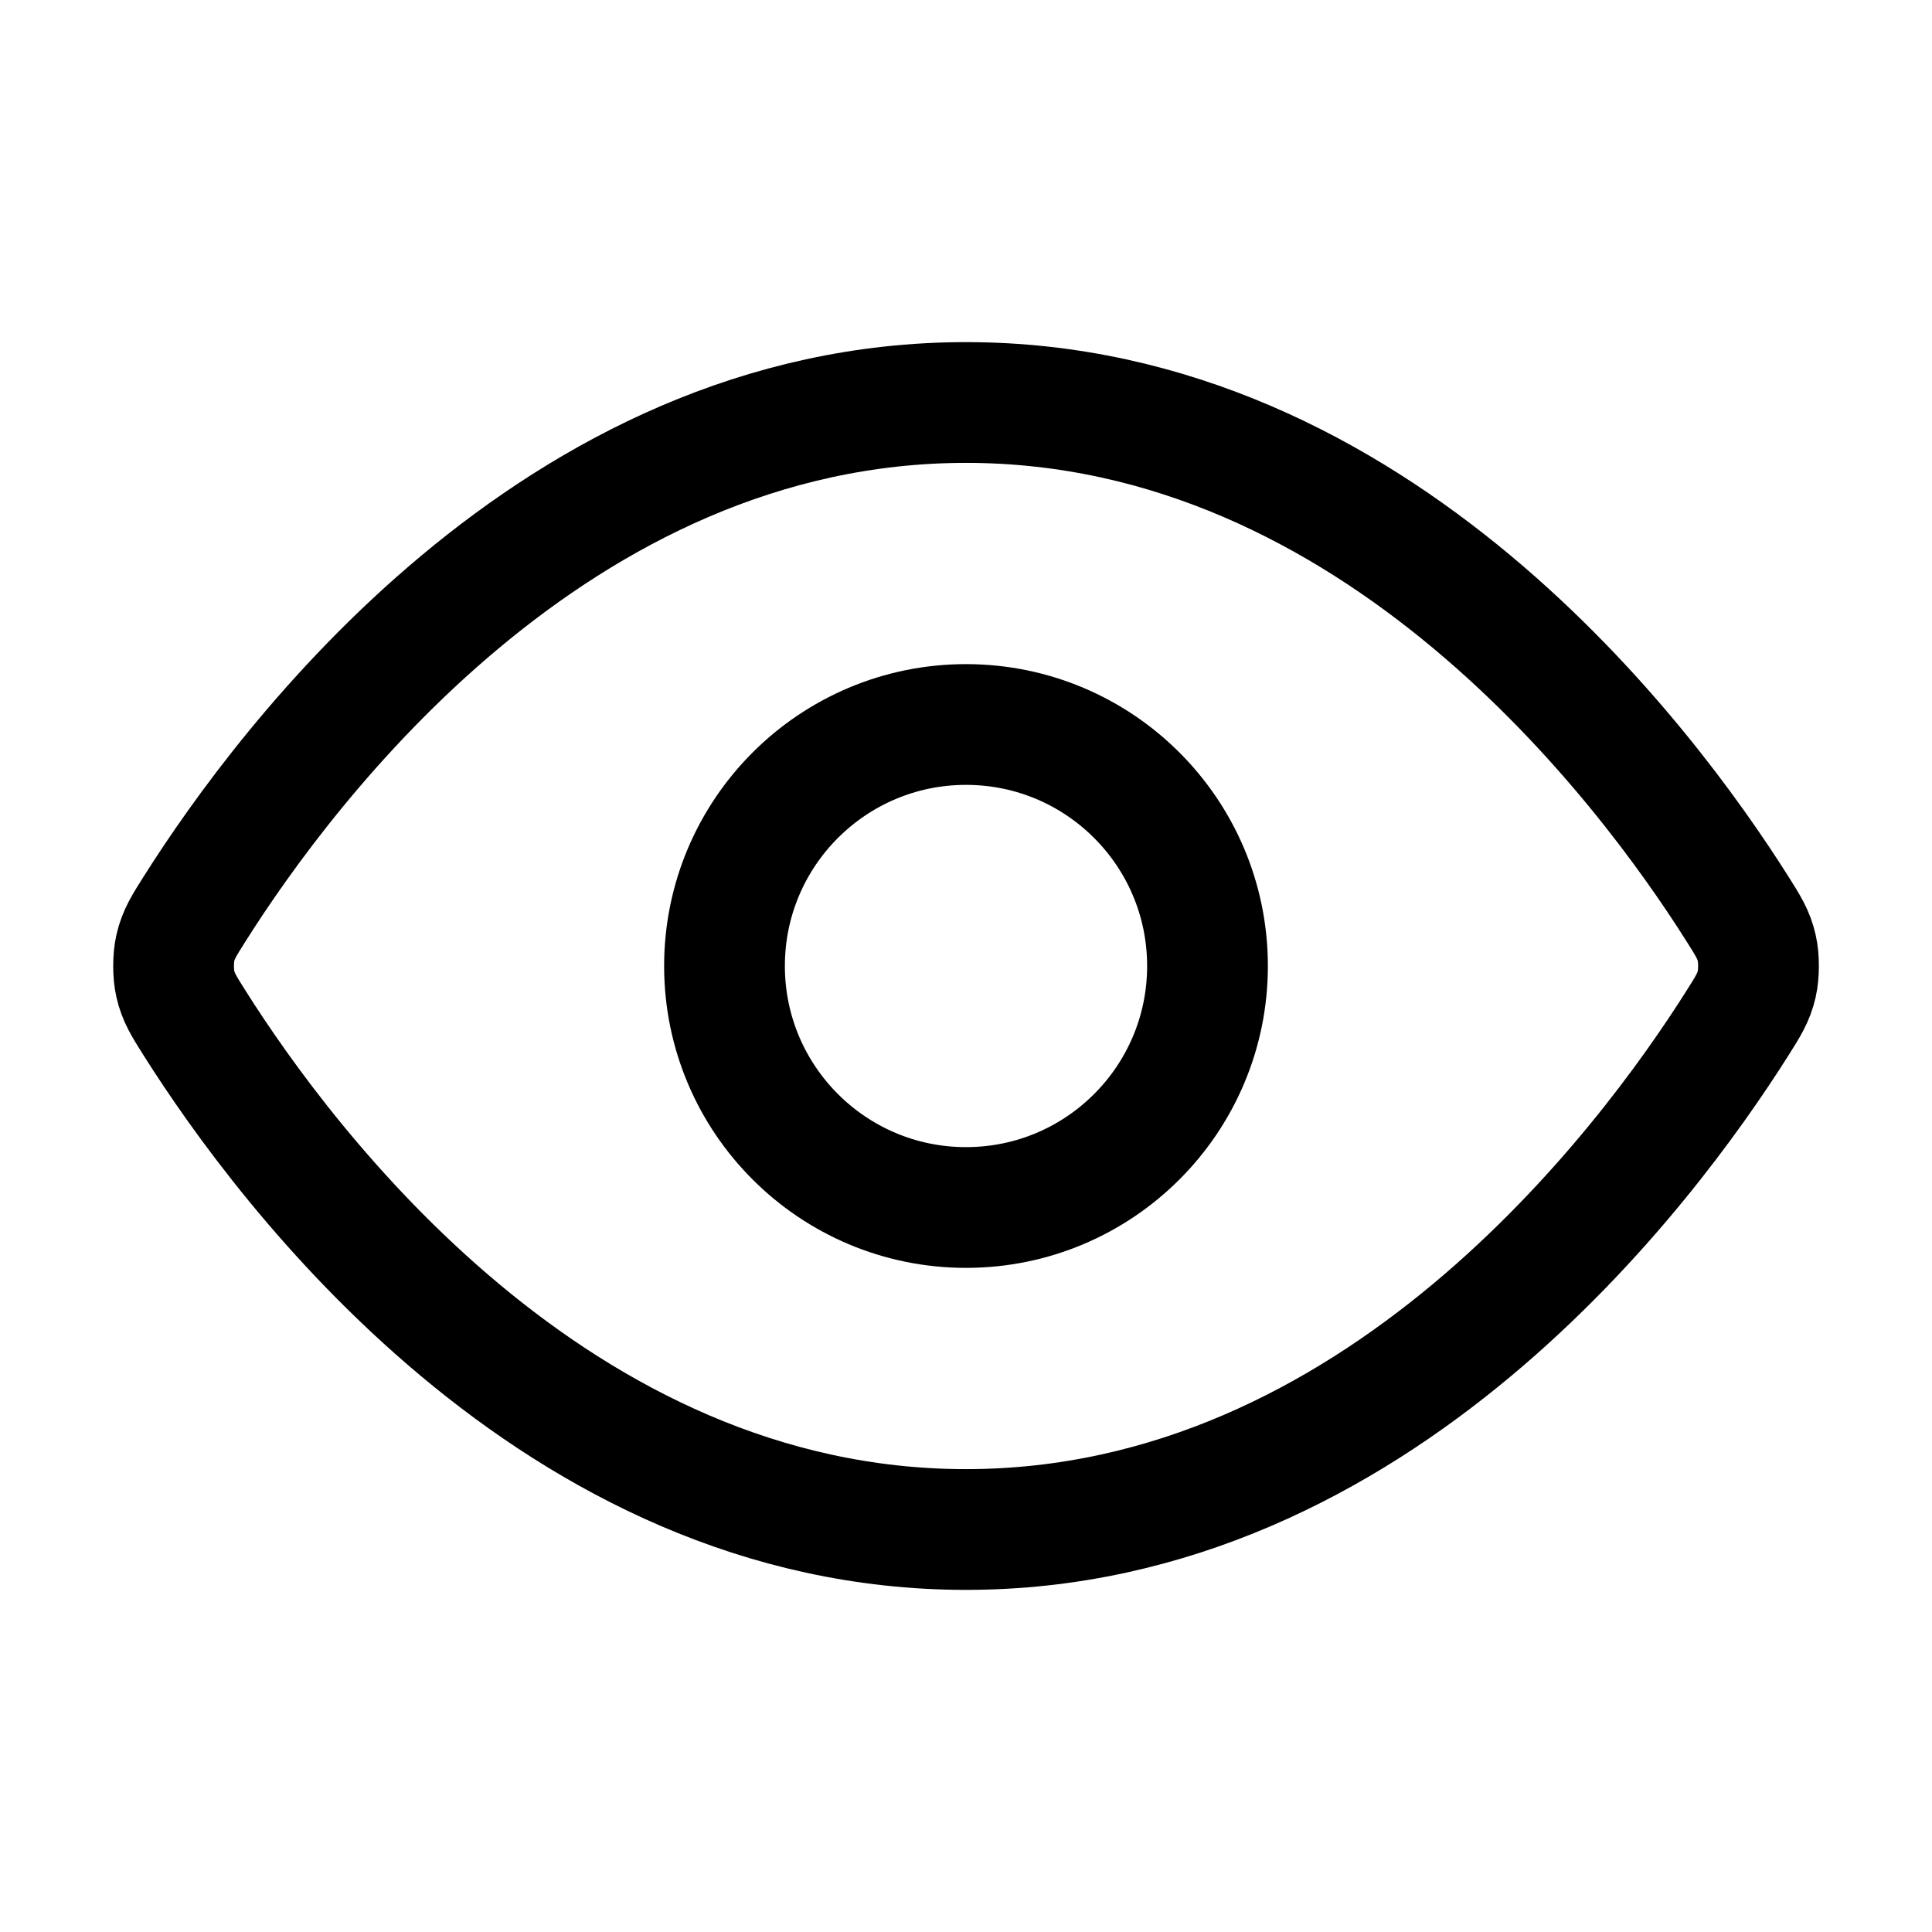
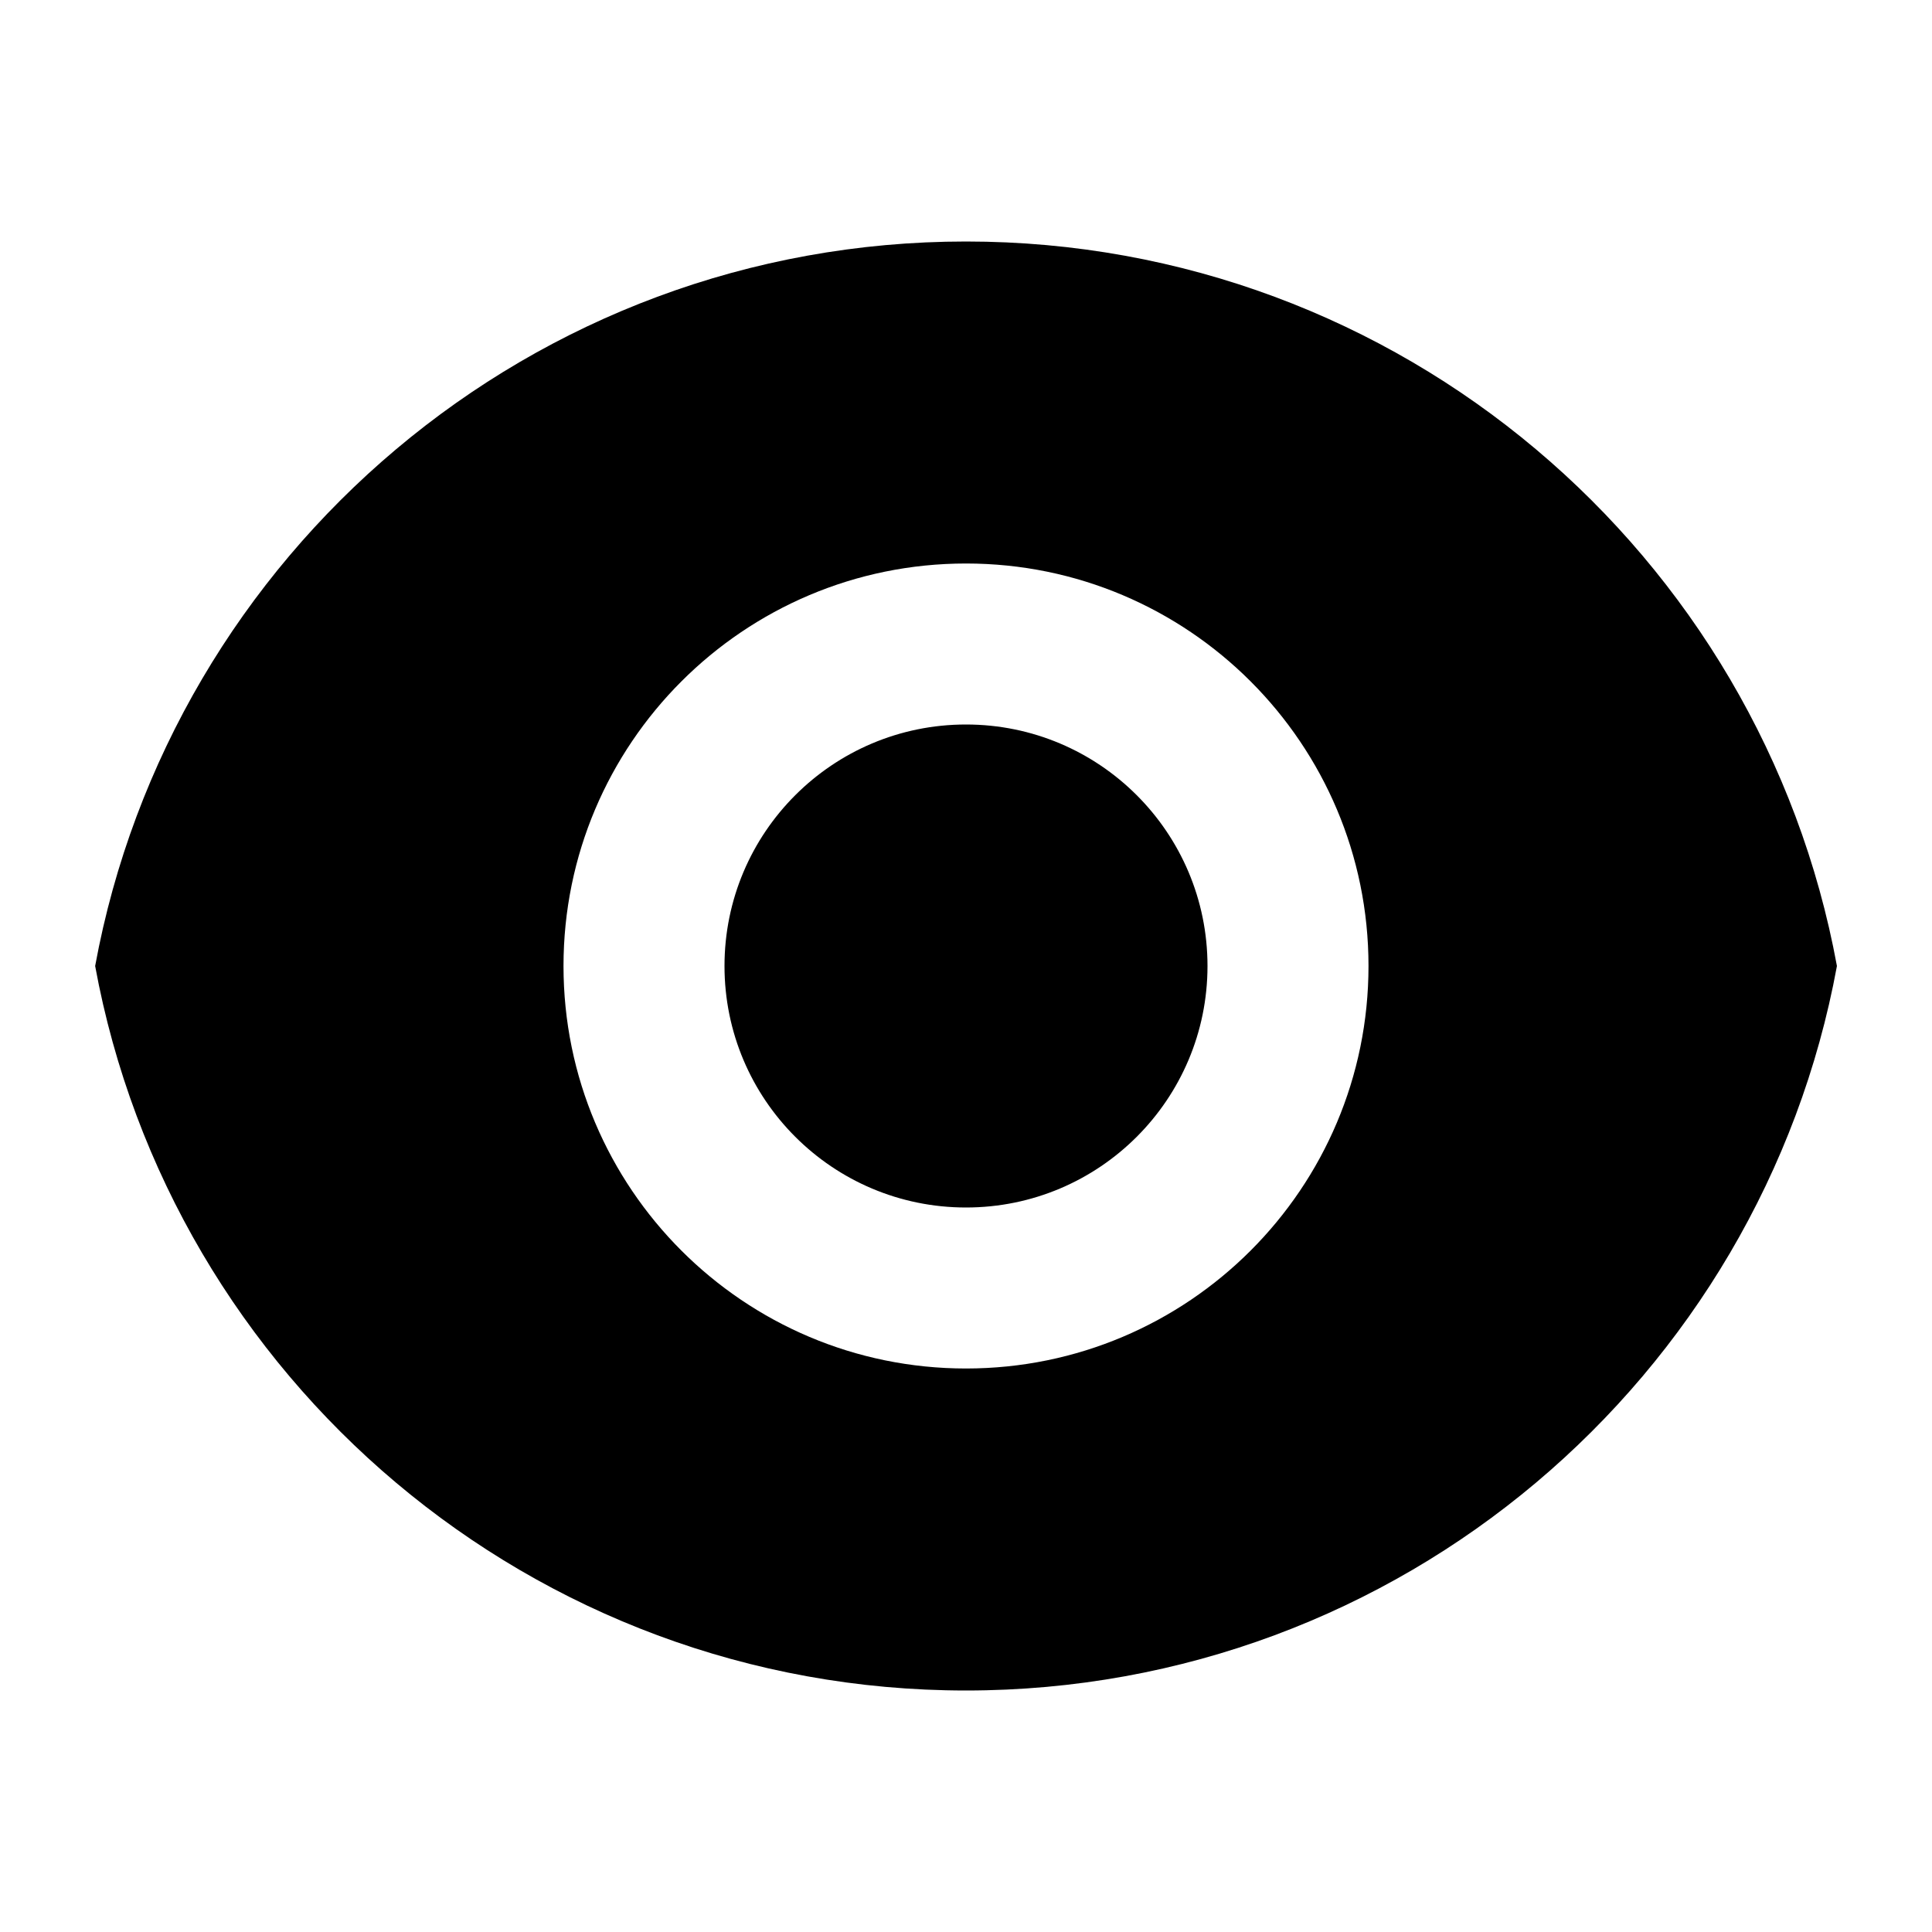
- <svg xmlns="http://www.w3.org/2000/svg" width="100%" height="100%" viewBox="0 0 24 24" fill="none">
-   <path d="M2.42 12.713C2.284 12.498 2.216 12.39 2.178 12.223C2.149 12.098 2.149 11.902 2.178 11.777C2.216 11.61 2.284 11.502 2.42 11.287C3.546 9.505 6.895 5 12 5C17.105 5 20.455 9.505 21.581 11.287C21.717 11.502 21.785 11.61 21.823 11.777C21.852 11.902 21.852 12.098 21.823 12.223C21.785 12.39 21.717 12.498 21.581 12.713C20.455 14.495 17.105 19 12 19C6.895 19 3.546 14.495 2.42 12.713Z" stroke="currentColor" stroke-width="1.5" stroke-linecap="round" stroke-linejoin="round" />
-   <path d="M12 15C13.657 15 15 13.657 15 12C15 10.343 13.657 9 12 9C10.344 9 9 10.343 9 12C9 13.657 10.344 15 12 15Z" stroke="currentColor" stroke-width="1.5" stroke-linecap="round" stroke-linejoin="round" />
+ <svg xmlns="http://www.w3.org/2000/svg" viewBox="0 0 24 24" fill="currentColor">
+   <path d="M1.182 12C2.122 6.88 6.608 3 12 3C17.392 3 21.878 6.88 22.819 12C21.878 17.12 17.392 21 12 21C6.608 21 2.122 17.12 1.182 12ZM12 17C14.762 17 17 14.761 17 12C17 9.239 14.762 7 12 7C9.239 7 7 9.239 7 12C7 14.761 9.239 17 12 17ZM12 15C10.343 15 9 13.657 9 12C9 10.343 10.343 9 12 9C13.657 9 15 10.343 15 12C15 13.657 13.657 15 12 15Z" />
</svg>
